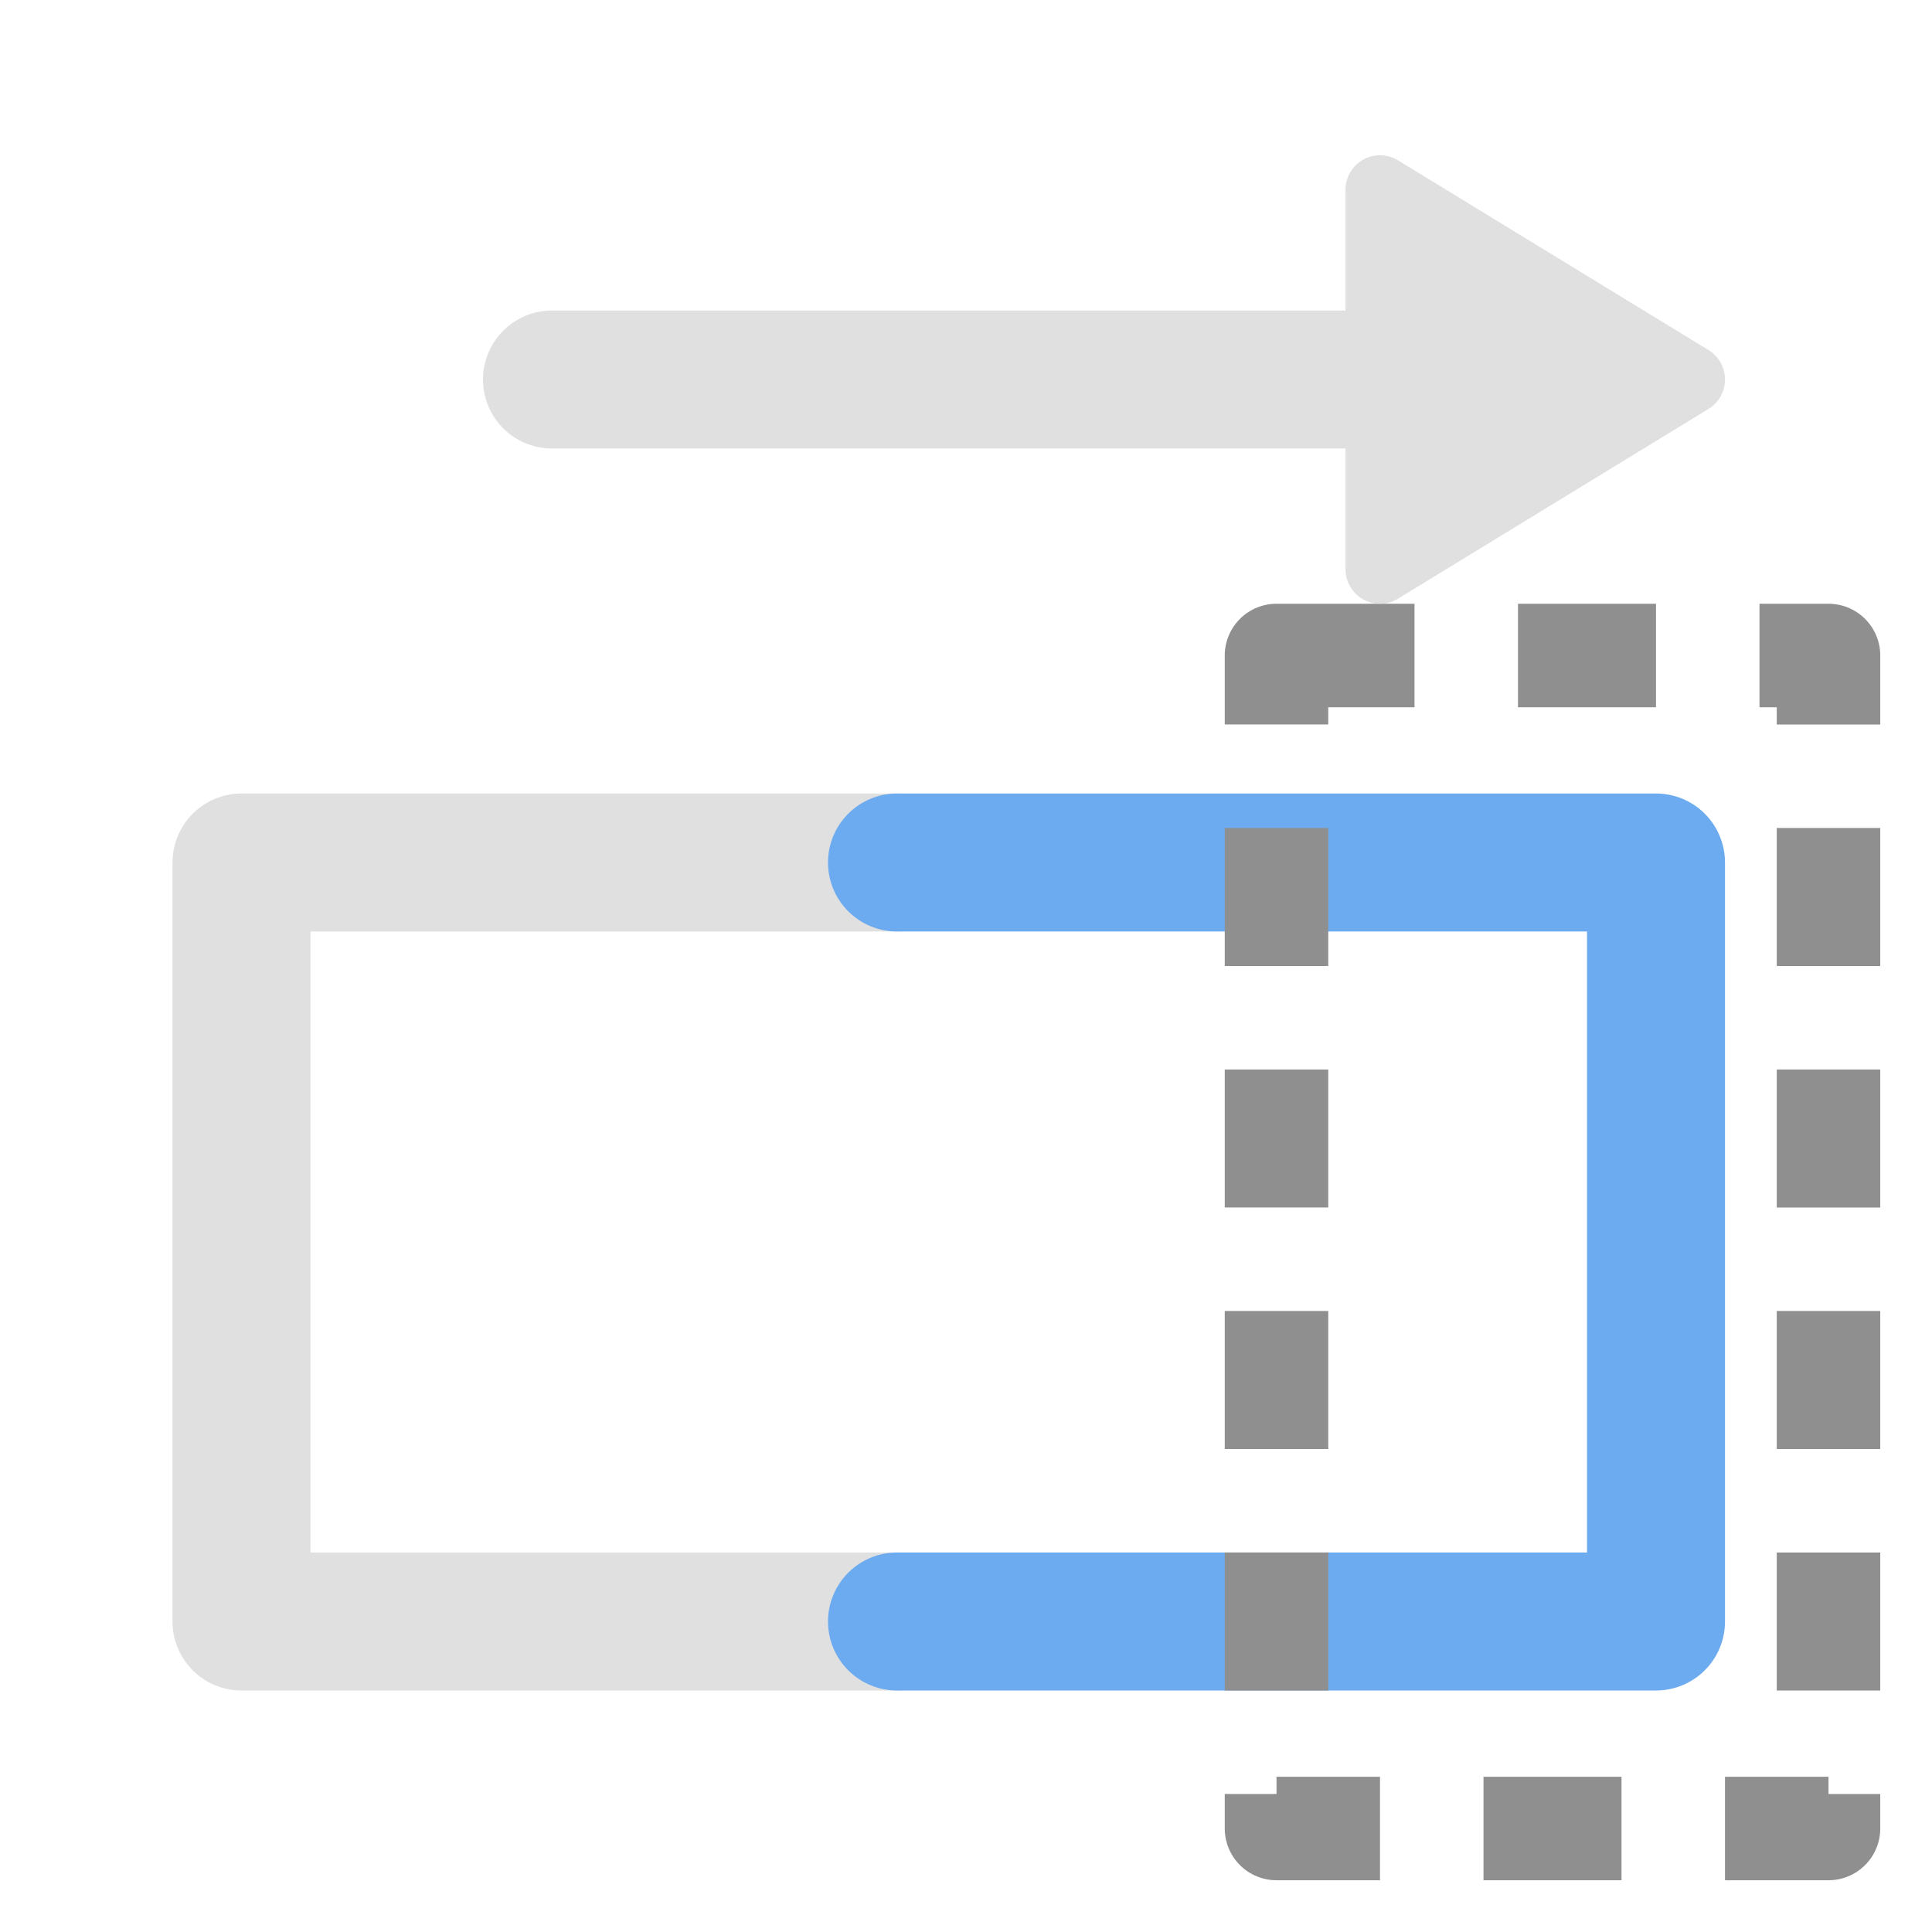
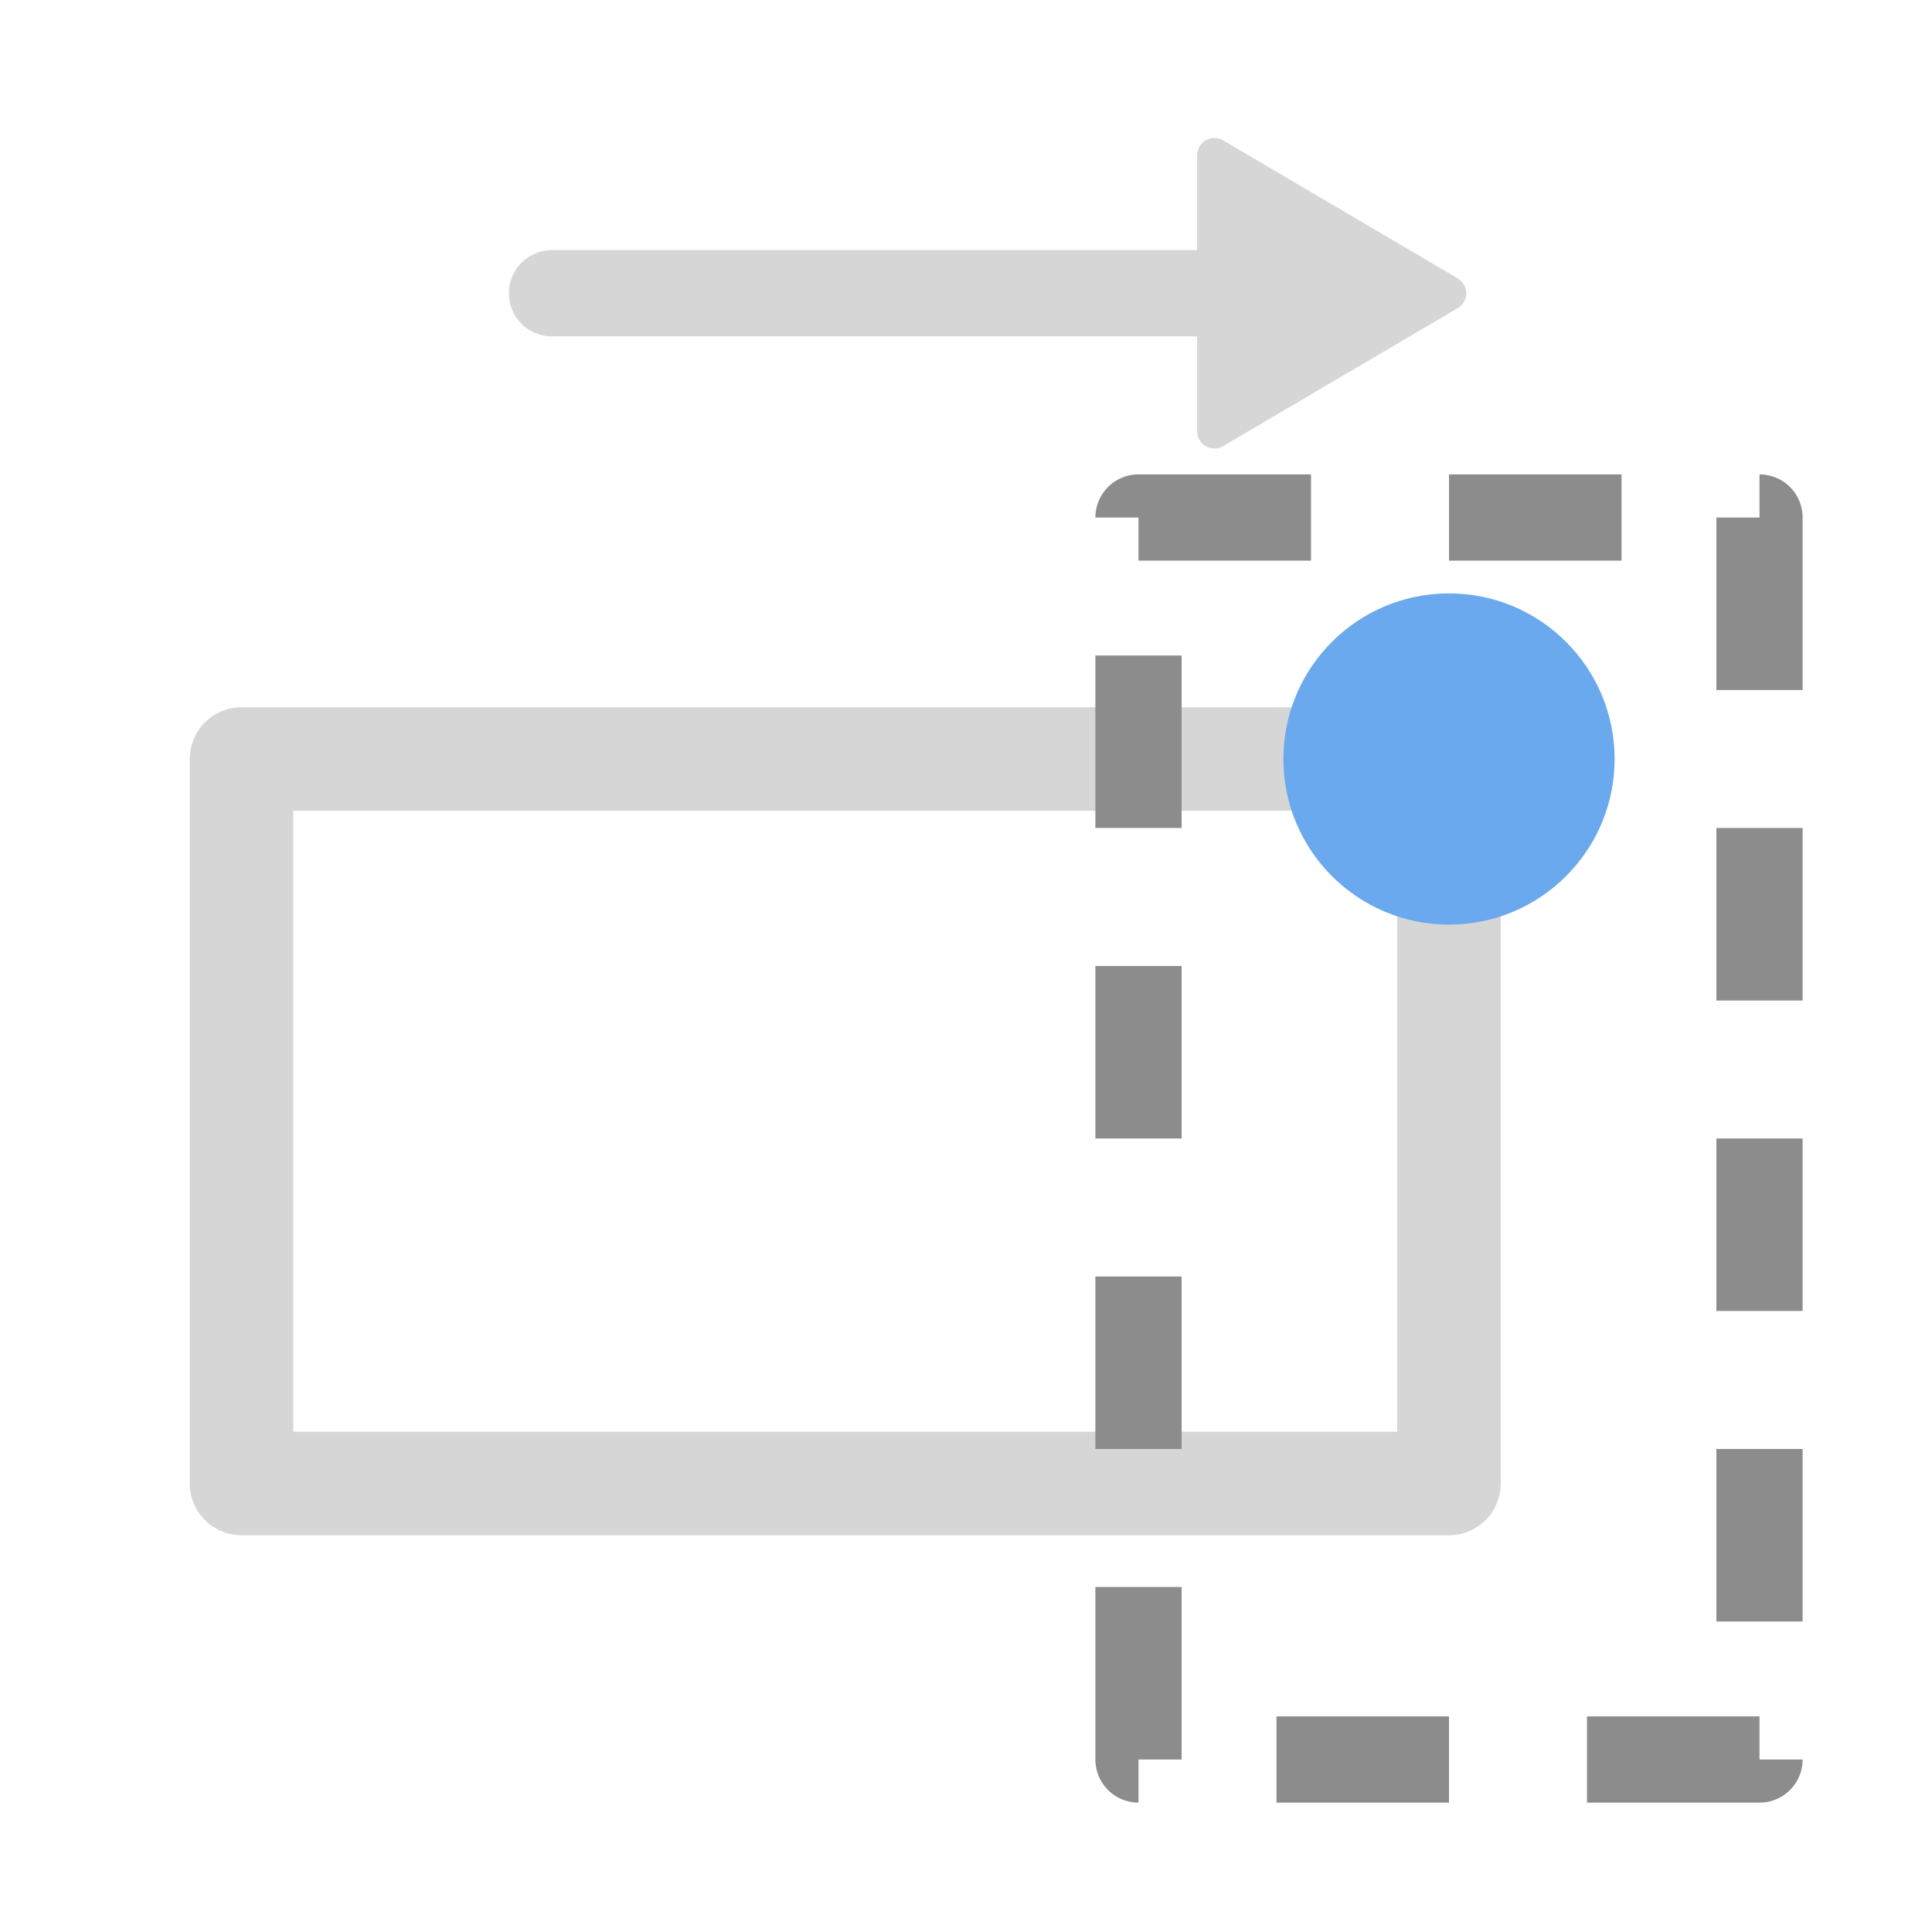
<svg xmlns="http://www.w3.org/2000/svg" viewBox="0 0 28 28" fill="none" stroke-linecap="round" stroke-linejoin="round">
-   <path d="M13 12.5H3.5V23.5H13" stroke="#E0E0E0" stroke-width="2" />
-   <path d="M13 12.5H24V23.5H13" stroke="#6CABEF" stroke-width="2" />
-   <path d="M18.5 9.5H26.5V26.5H18.5Z" stroke="#8F8F8F" stroke-width="1.5" stroke-dasharray="2 1.5" stroke-linecap="butt" />
-   <path d="M8 5.5H20" stroke="#E0E0E0" stroke-width="2" />
-   <path d="M24.5 5.5 L20 8.25 L20 2.75 Z" fill="#E0E0E0" stroke="#E0E0E0" stroke-width="1" />
+   <path d="M3.5 11L21 11L21 21.5L3.5 21.5Z" stroke="#D6D6D6" stroke-width="1.5" />
+   <path d="M16.5 7.5L25.5 7.5L25.5 25.5L16.5 25.5Z" stroke="#8C8C8C" stroke-width="1.25" stroke-dasharray="2.5 2" stroke-linecap="butt" />
+   <path d="M8 4.25L18 4.25" stroke="#D6D6D6" stroke-width="1.25" />
+   <path d="M21 4.25L17.6 6.25L17.6 2.25Z" fill="#D6D6D6" stroke="#D6D6D6" stroke-width=".5" />
+   <circle cx="21" cy="11" r="2.4" fill="#6AA9ED" />
</svg>
